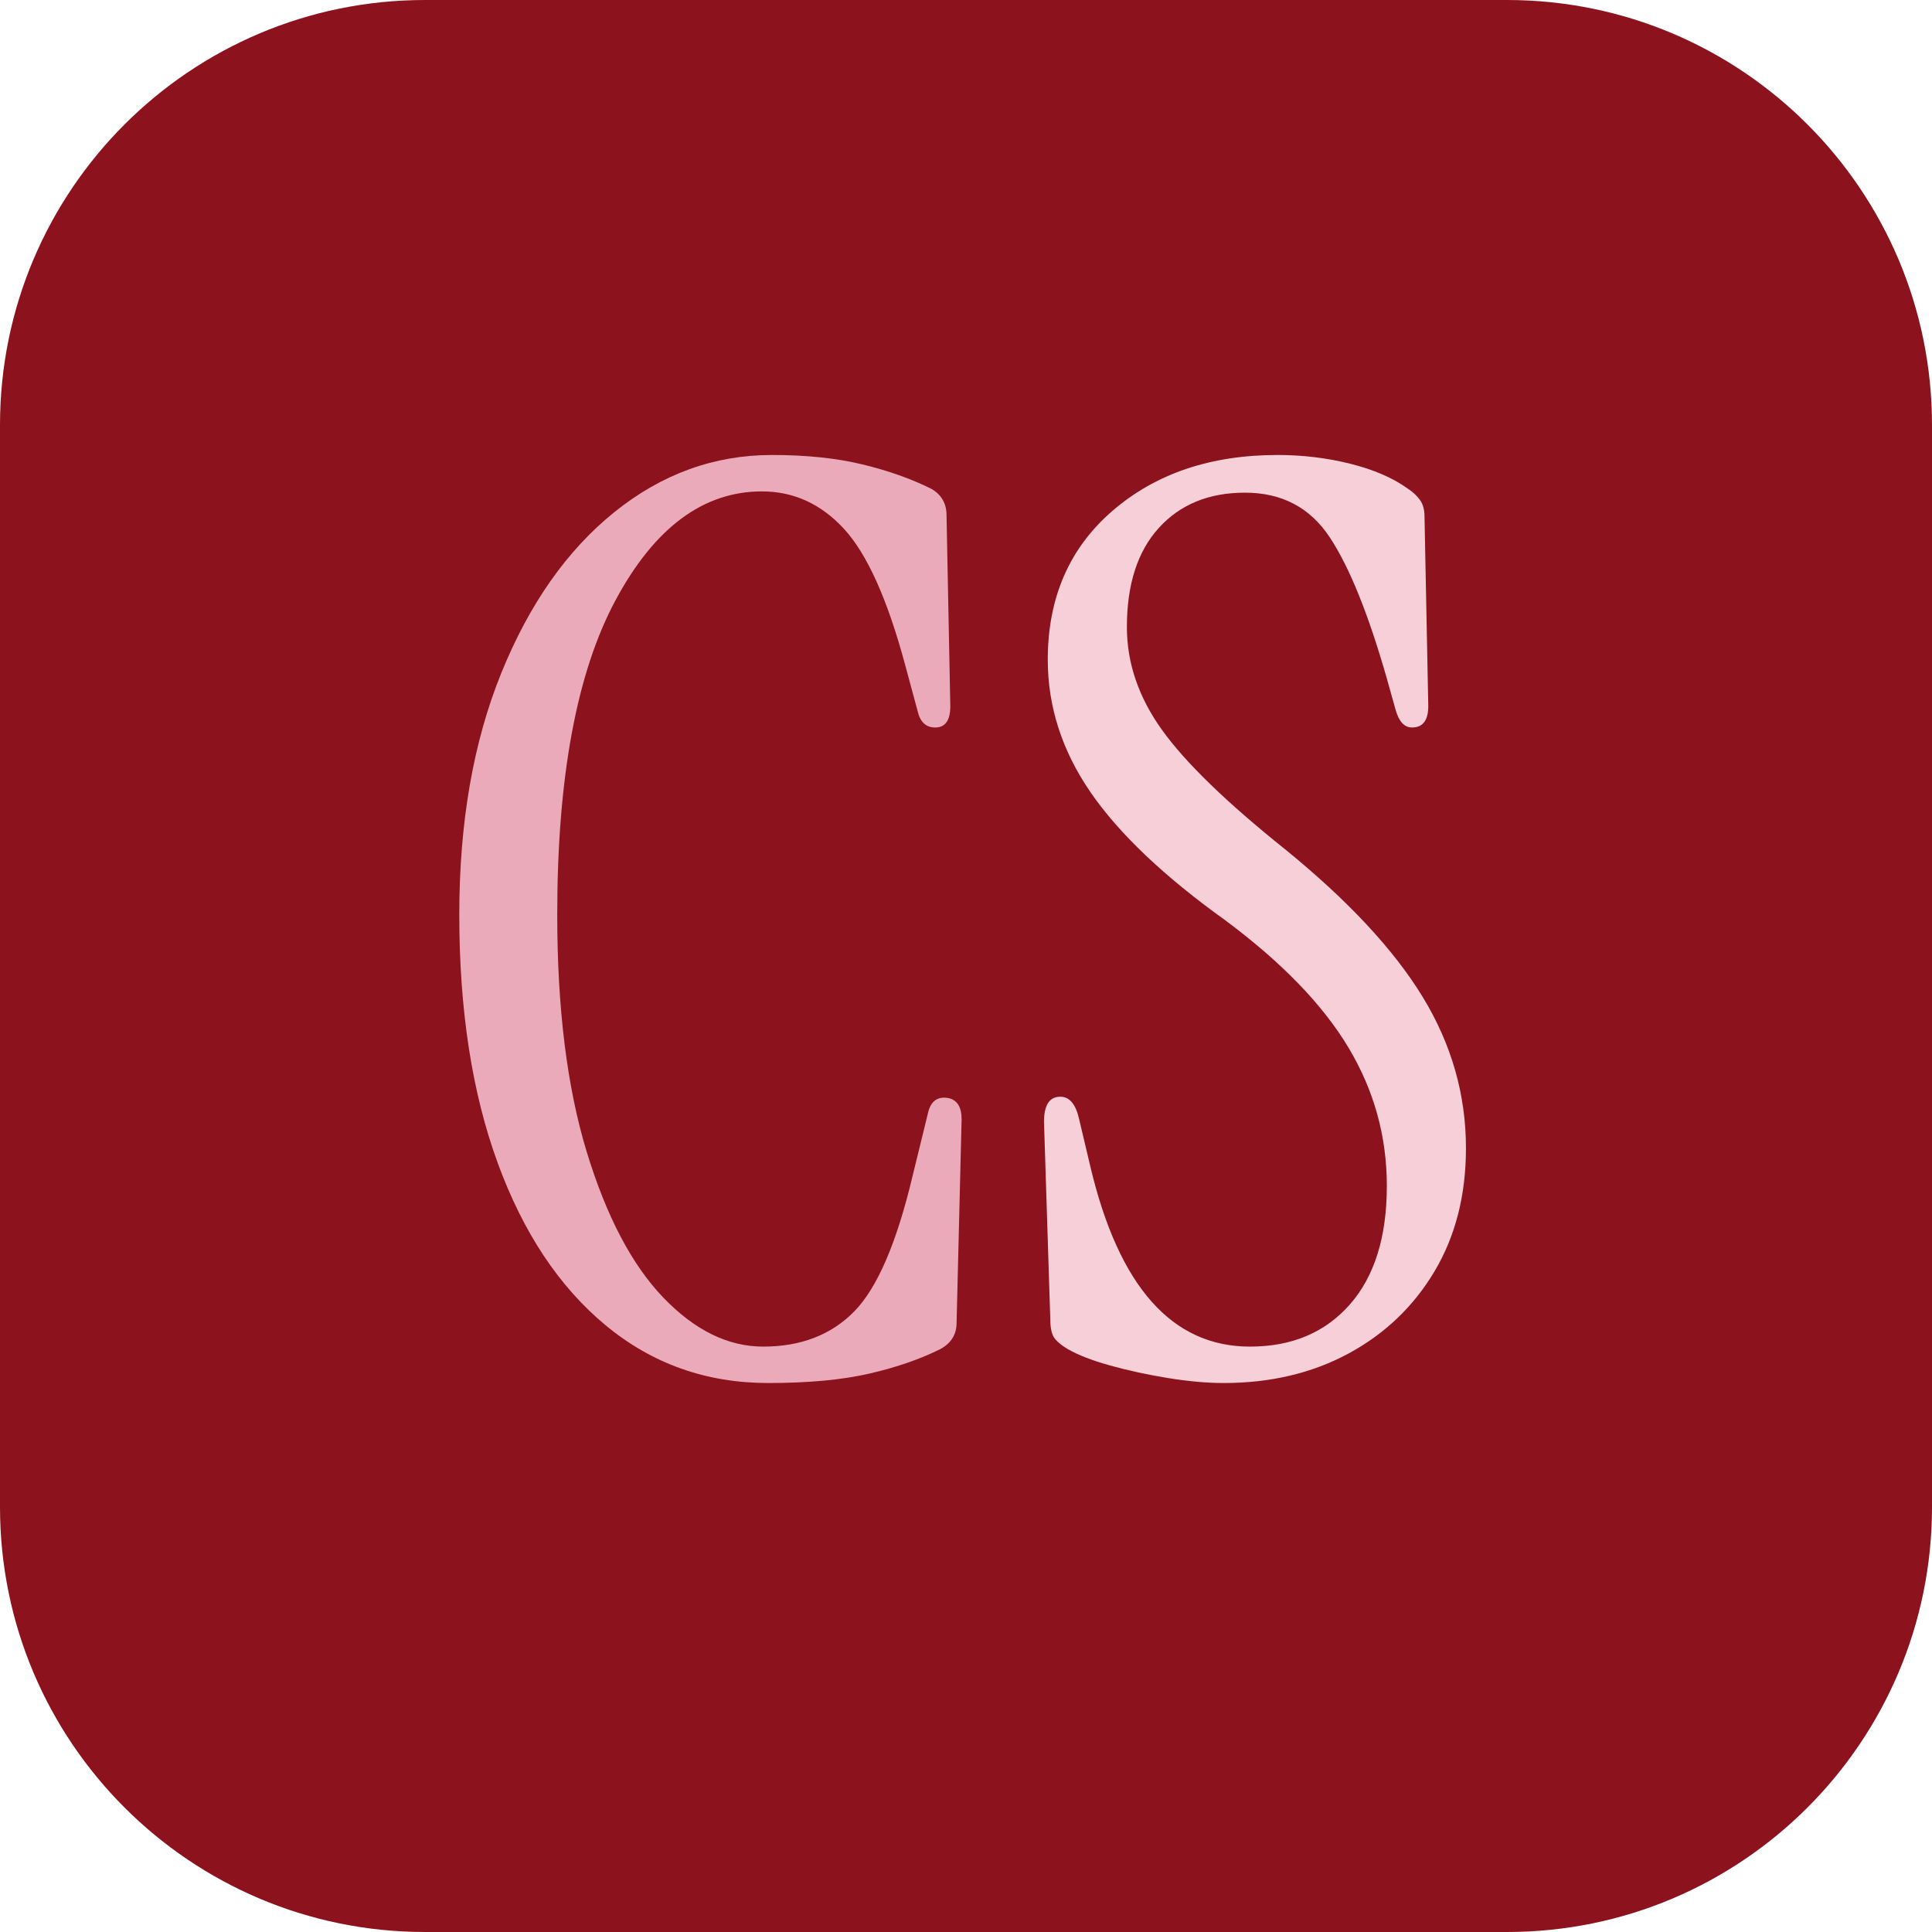
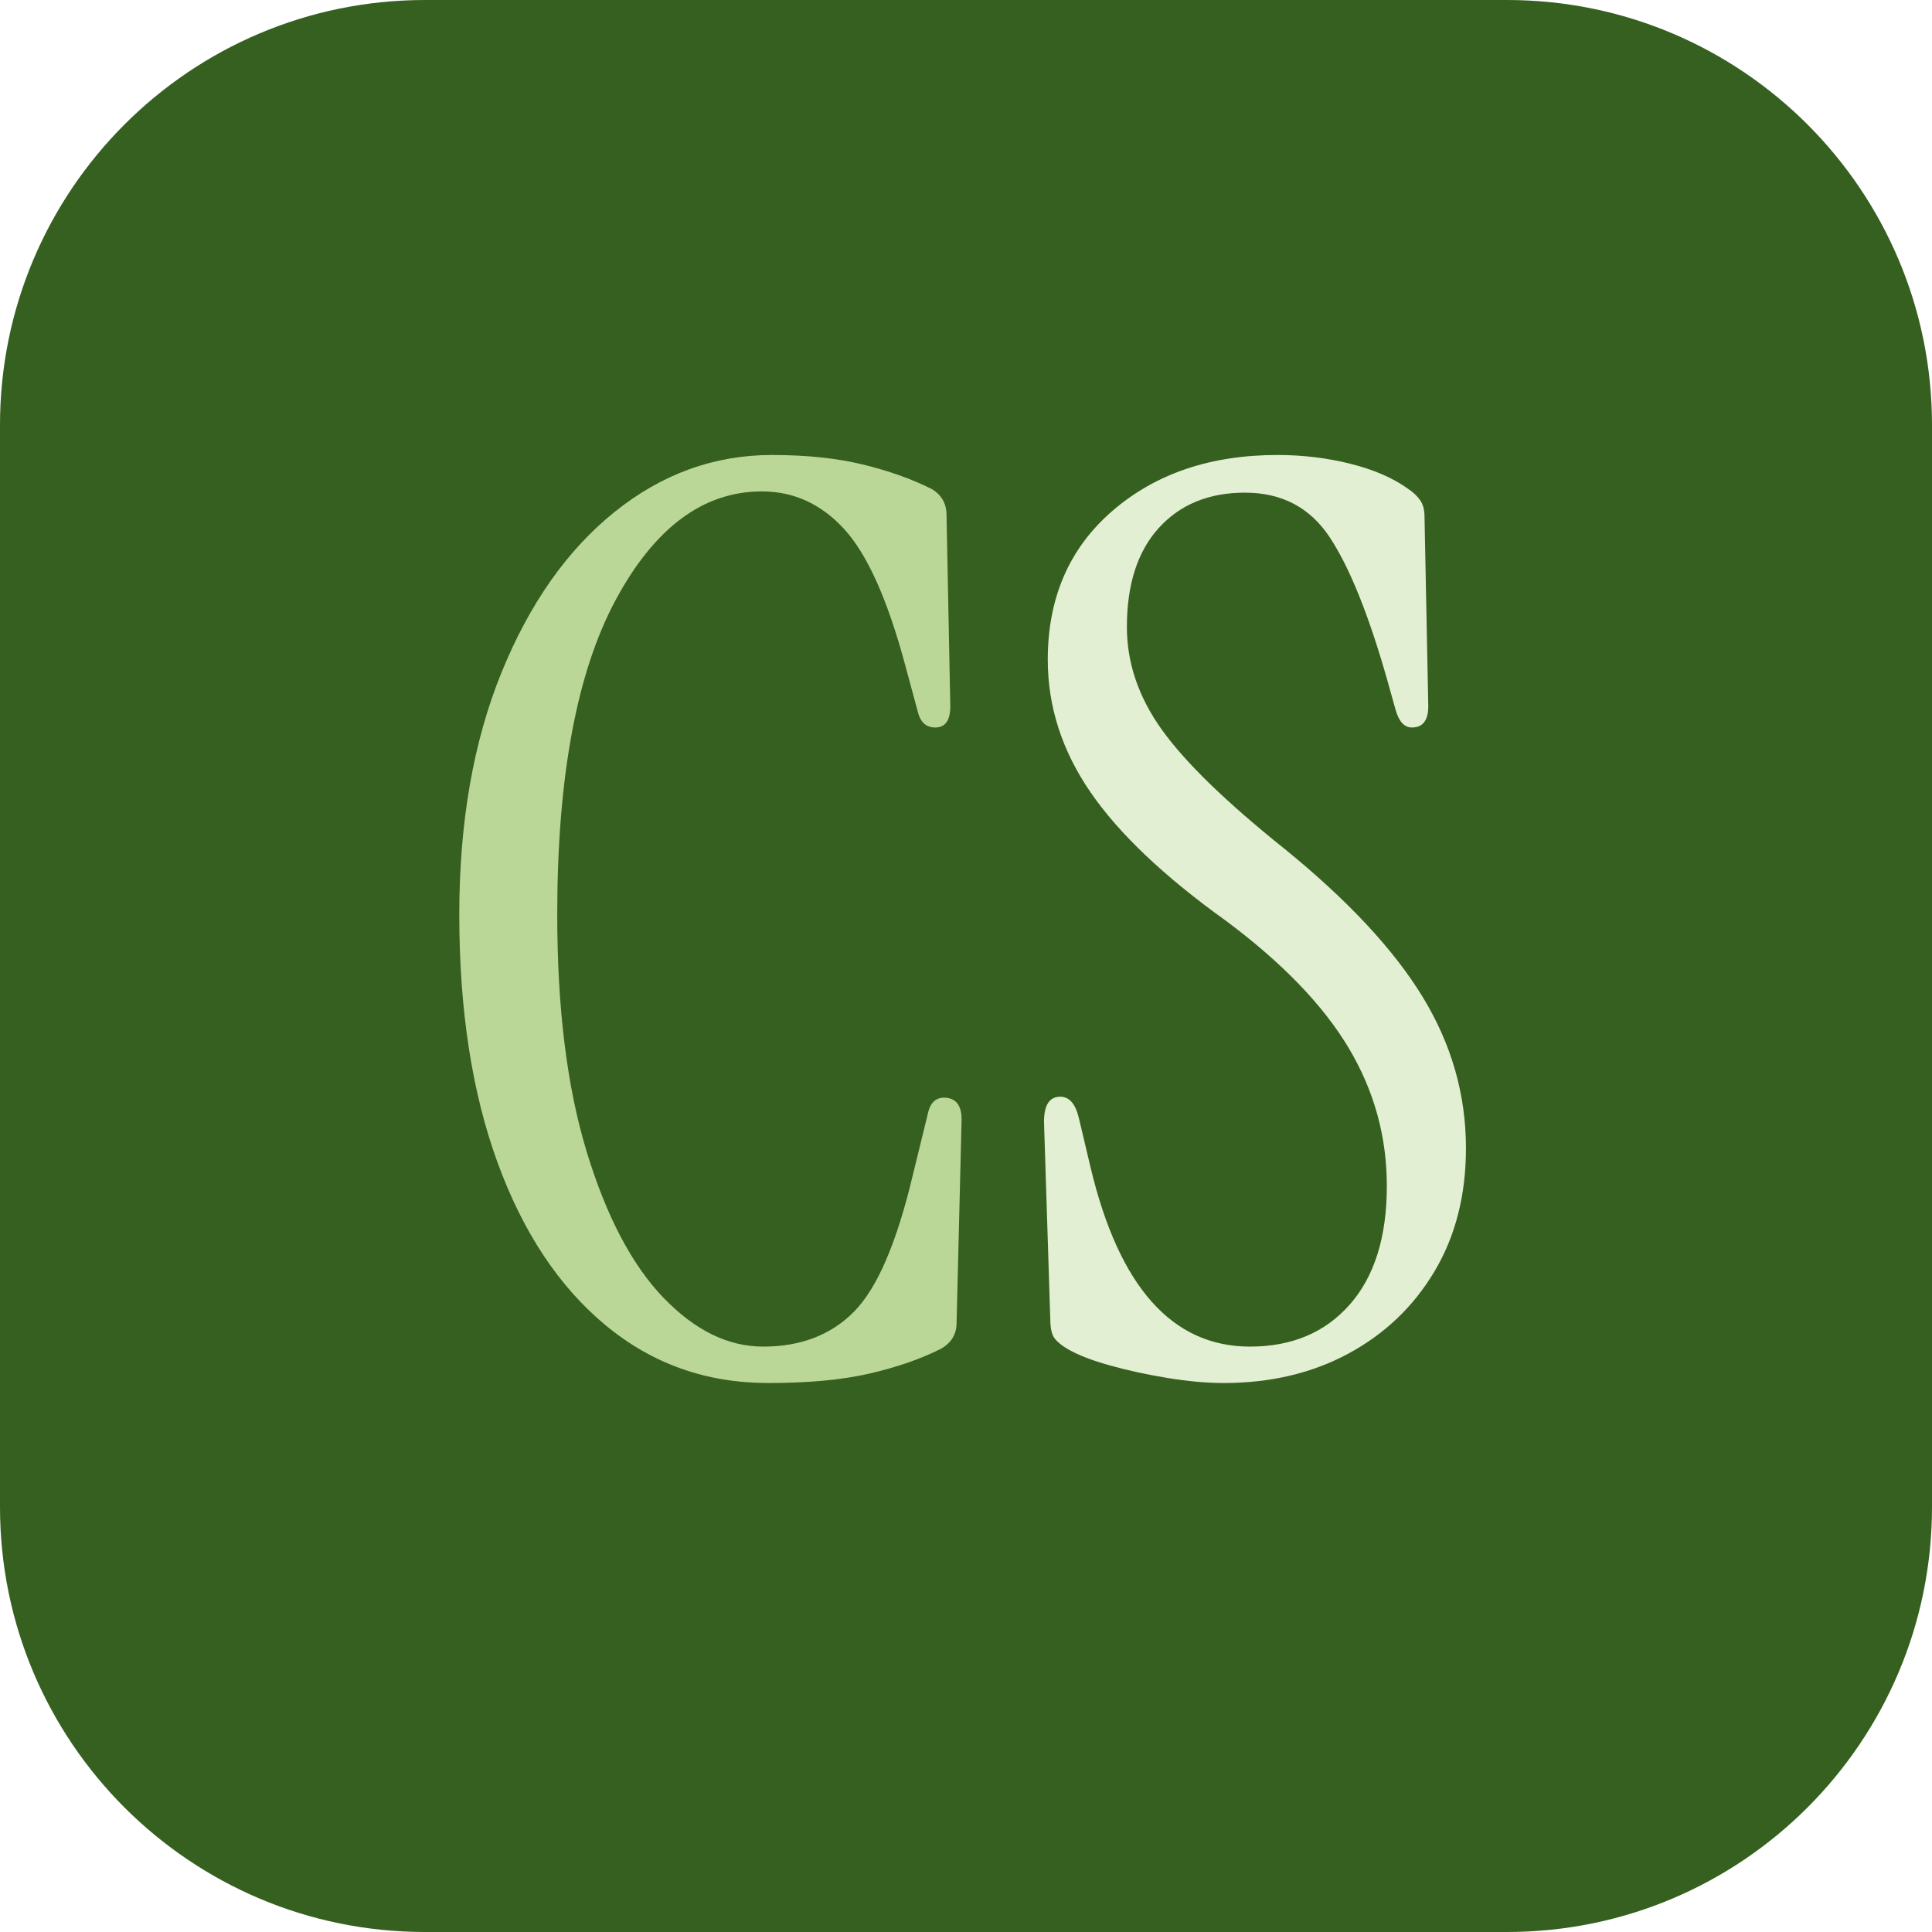
<svg xmlns="http://www.w3.org/2000/svg" viewBox="0 0 200 200">
-   <rect width="200" height="200" rx="44" fill="#8C121D" />
+   <rect width="200" height="200" rx="44" fill="#36601F" />
  <g transform="translate(42.345 142)">
-     <path d="M37.18 1.17Q27.56 1.17 20.345 -4.81Q13.13 -10.79 9.165 -21.645Q5.2 -32.5 5.2 -47.32Q5.2 -61.62 9.555 -72.345Q13.91 -83.07 21.255 -88.985Q28.6 -94.9 37.57 -94.9Q42.9 -94.9 46.93 -93.925Q50.96 -92.95 54.08 -91.39Q55.64 -90.48 55.64 -88.66L56.03 -68.9Q56.03 -66.69 54.47 -66.69Q53.04 -66.69 52.65 -68.38L51.35 -73.19Q48.62 -83.33 45.045 -87.23Q41.47 -91.13 36.53 -91.13Q27.43 -91.13 21.385 -79.885Q15.34 -68.64 15.34 -47.32Q15.34 -32.76 18.395 -22.75Q21.45 -12.74 26.325 -7.67Q31.2 -2.6 36.66 -2.6Q42.51 -2.6 46.085 -6.24Q49.66 -9.88 52.13 -20.28L53.69 -26.65Q54.08 -28.6 55.77 -28.34Q57.2 -28.08 57.2 -26.13L56.68 -5.07Q56.68 -3.25 54.99 -2.34Q51.87 -0.78 47.645 0.195Q43.42 1.17 37.18 1.17Z" fill="#EBAABA" />
+     <path d="M37.18 1.17Q27.56 1.17 20.345 -4.81Q13.13 -10.79 9.165 -21.645Q5.2 -32.5 5.2 -47.32Q5.2 -61.62 9.555 -72.345Q13.91 -83.07 21.255 -88.985Q28.6 -94.9 37.57 -94.9Q42.9 -94.9 46.93 -93.925Q50.96 -92.95 54.08 -91.39Q55.64 -90.48 55.64 -88.66L56.03 -68.9Q56.03 -66.69 54.47 -66.69Q53.04 -66.69 52.65 -68.38L51.35 -73.19Q48.62 -83.33 45.045 -87.23Q41.47 -91.13 36.53 -91.13Q27.43 -91.13 21.385 -79.885Q15.34 -68.64 15.34 -47.32Q15.34 -32.76 18.395 -22.75Q21.45 -12.74 26.325 -7.67Q31.2 -2.6 36.66 -2.6Q42.51 -2.6 46.085 -6.24Q49.66 -9.88 52.13 -20.28L53.69 -26.65Q54.08 -28.6 55.77 -28.34Q57.2 -28.08 57.2 -26.13L56.68 -5.07Q56.68 -3.25 54.99 -2.34Q51.87 -0.78 47.645 0.195Q43.42 1.17 37.18 1.17Z" fill="#BAD797" />
  </g>
  <g transform="translate(102.745 142)">
-     <path d="M23.92 1.17Q21.32 1.17 18.135 0.65Q14.95 0.13 12.155 -0.65Q9.36 -1.43 7.8 -2.34Q6.89 -2.86 6.435 -3.445Q5.98 -4.03 5.98 -5.46L5.33 -25.87Q5.33 -28.47 7.02 -28.47Q8.45 -28.47 8.97 -26.13L10.14 -21.19Q14.56 -2.6 26.65 -2.6Q33.15 -2.6 36.985 -6.955Q40.82 -11.31 40.82 -19.24Q40.82 -26.91 36.855 -33.54Q32.89 -40.17 24.18 -46.67Q14.56 -53.56 10.14 -59.995Q5.72 -66.43 5.72 -73.71Q5.72 -83.33 12.415 -89.115Q19.11 -94.9 29.51 -94.9Q33.41 -94.9 37.05 -93.99Q40.69 -93.08 43.03 -91.39Q43.81 -90.87 44.265 -90.22Q44.72 -89.57 44.72 -88.53L45.11 -68.9Q45.11 -66.69 43.42 -66.69Q42.25 -66.69 41.73 -68.51L40.82 -71.76Q37.96 -81.77 34.905 -86.385Q31.85 -91.0 26.13 -91.0Q20.54 -91.0 17.225 -87.36Q13.91 -83.72 13.91 -77.09Q13.91 -71.5 17.55 -66.43Q21.19 -61.36 30.29 -54.08Q40.04 -46.15 44.525 -38.805Q49.01 -31.46 49.01 -23.14Q49.01 -15.86 45.76 -10.4Q42.51 -4.94 36.855 -1.885Q31.2 1.17 23.92 1.17Z" fill="#F6CFD8" />
+     <path d="M23.92 1.17Q21.32 1.17 18.135 0.65Q14.95 0.13 12.155 -0.65Q9.36 -1.43 7.8 -2.34Q6.89 -2.86 6.435 -3.445Q5.98 -4.03 5.98 -5.46L5.33 -25.87Q5.33 -28.47 7.02 -28.47Q8.45 -28.47 8.97 -26.13L10.14 -21.19Q14.56 -2.6 26.65 -2.6Q33.15 -2.6 36.985 -6.955Q40.82 -11.31 40.82 -19.24Q40.82 -26.91 36.855 -33.54Q32.89 -40.17 24.18 -46.67Q14.56 -53.56 10.14 -59.995Q5.72 -66.43 5.72 -73.71Q5.72 -83.33 12.415 -89.115Q19.11 -94.9 29.51 -94.9Q33.41 -94.9 37.05 -93.99Q40.69 -93.08 43.03 -91.39Q43.81 -90.87 44.265 -90.22Q44.72 -89.57 44.72 -88.53L45.11 -68.9Q45.11 -66.69 43.42 -66.69Q42.25 -66.69 41.73 -68.51L40.82 -71.76Q37.96 -81.77 34.905 -86.385Q31.85 -91.0 26.13 -91.0Q20.54 -91.0 17.225 -87.36Q13.91 -83.72 13.91 -77.09Q13.91 -71.5 17.55 -66.43Q21.19 -61.36 30.29 -54.08Q40.04 -46.15 44.525 -38.805Q49.01 -31.46 49.01 -23.14Q49.01 -15.86 45.76 -10.4Q42.51 -4.94 36.855 -1.885Q31.2 1.17 23.92 1.17Z" fill="#E3EFD2" />
  </g>
</svg>
